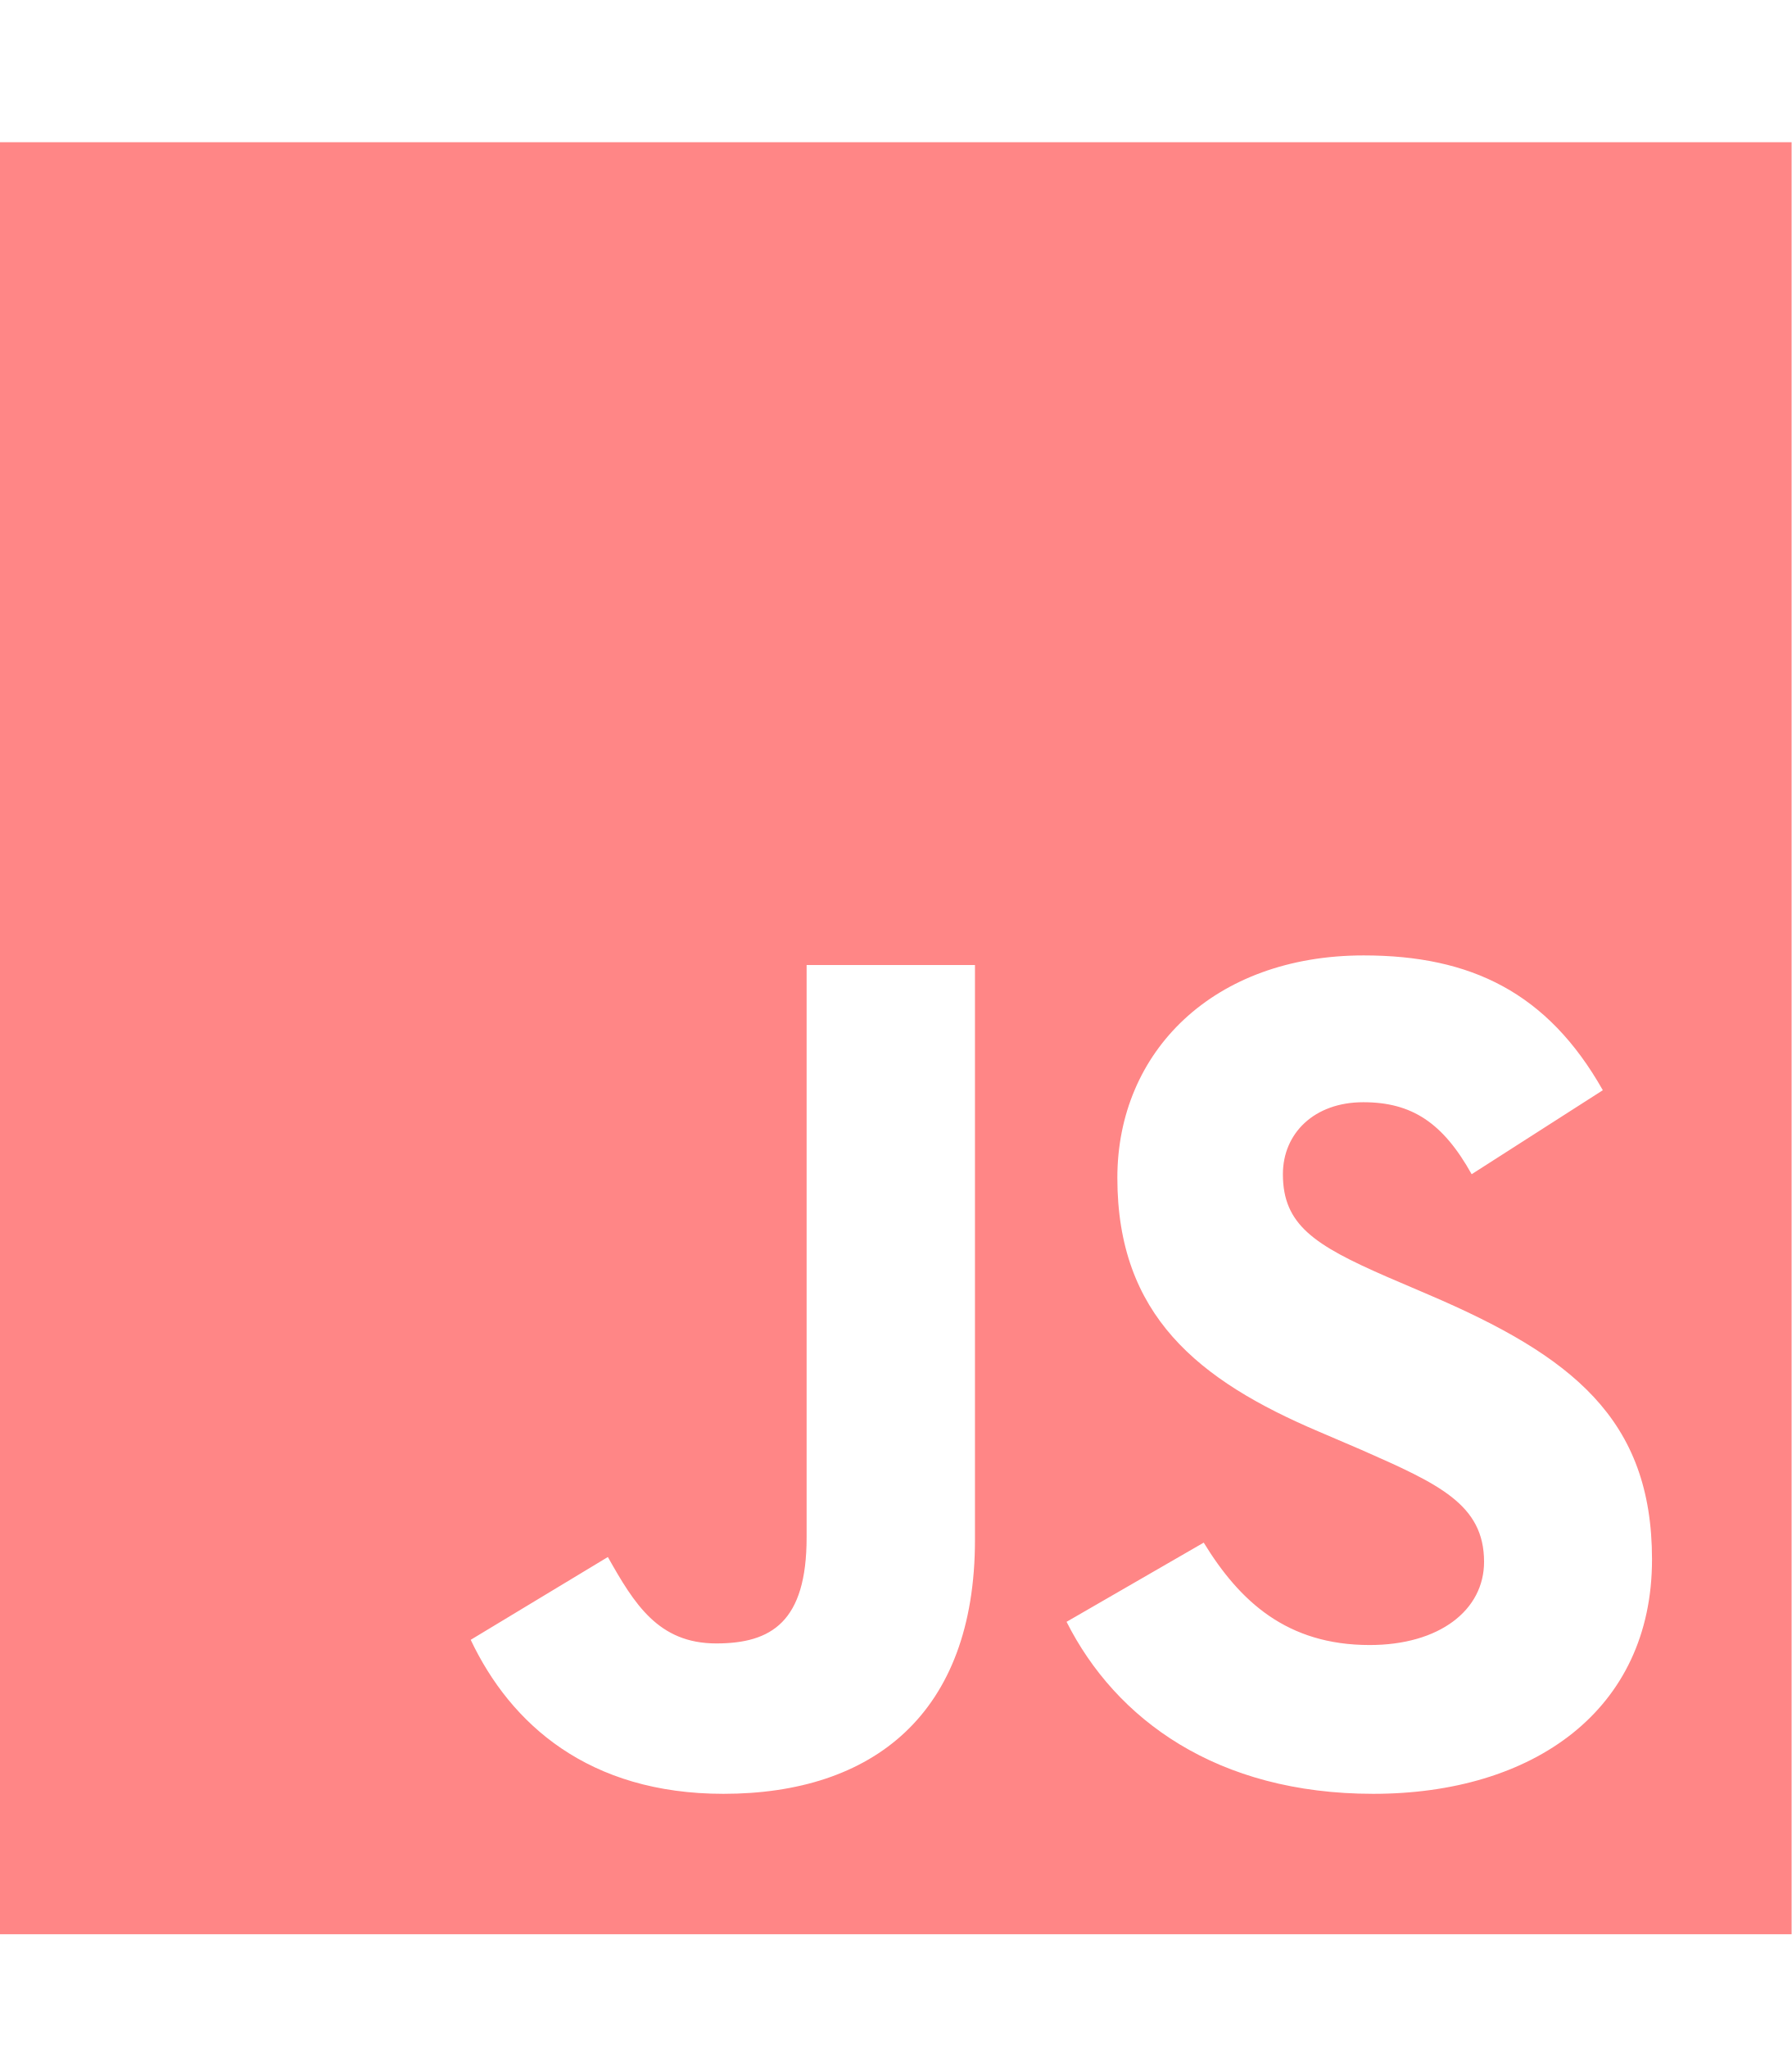
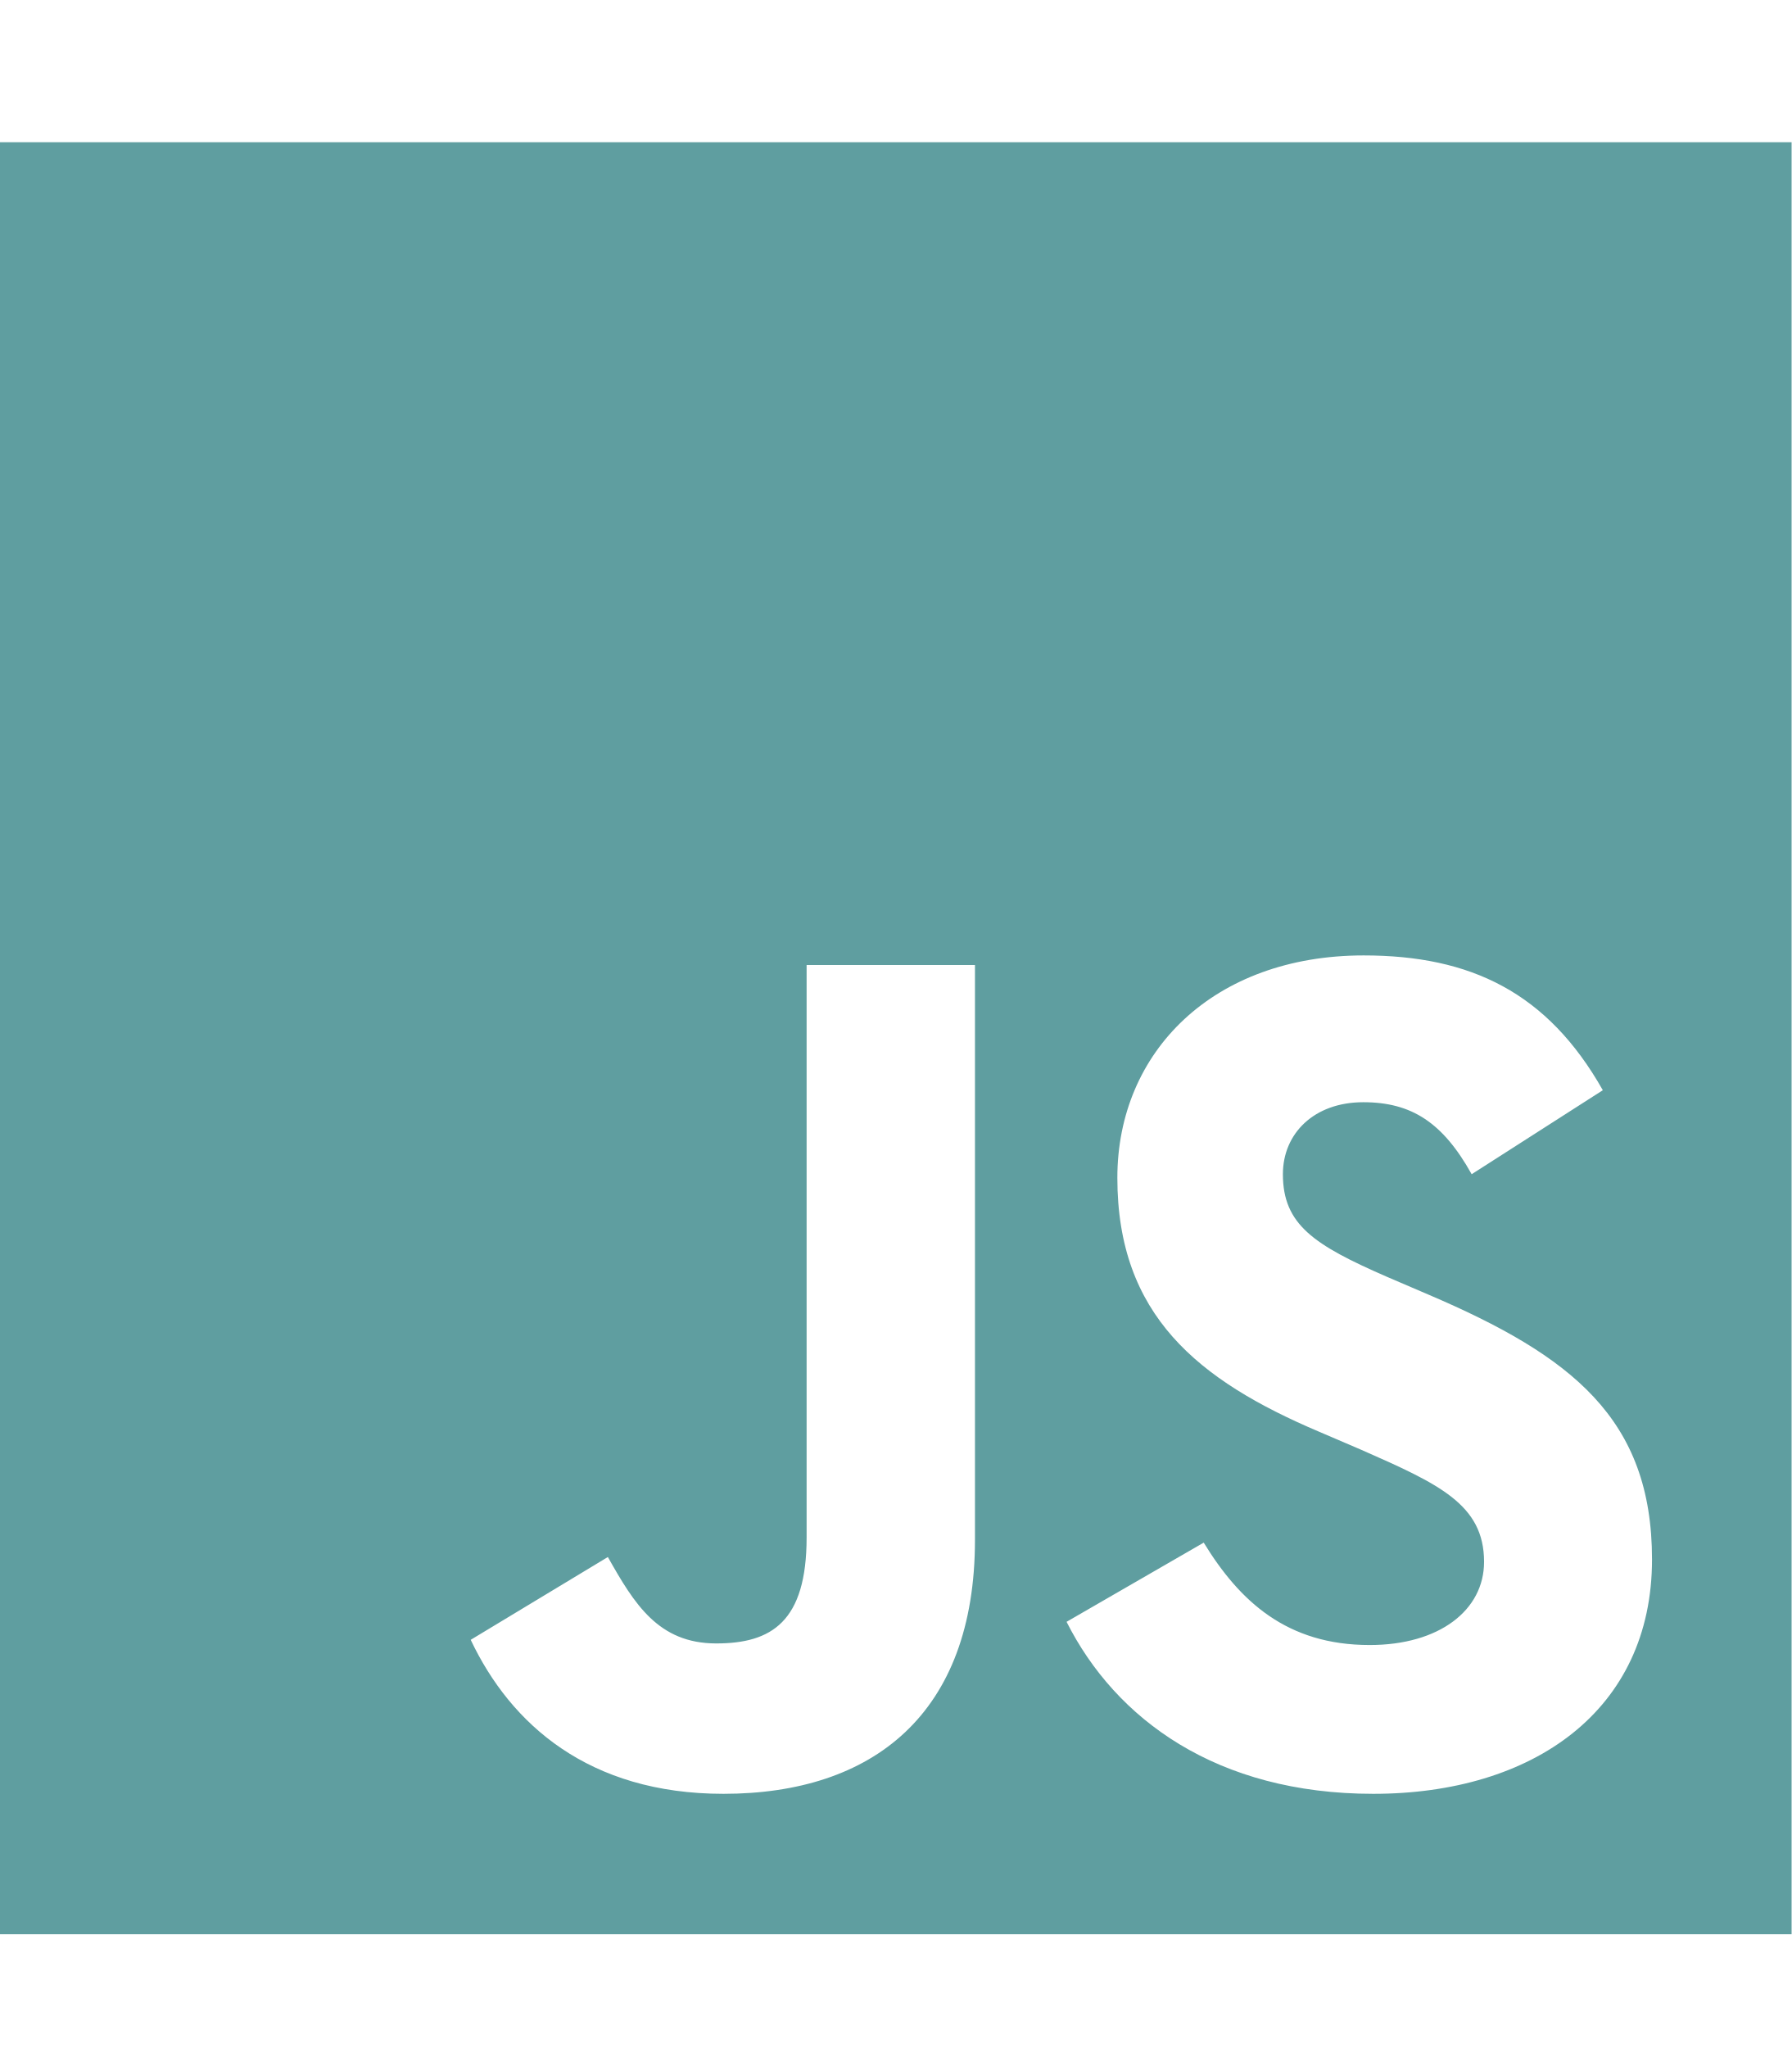
<svg xmlns="http://www.w3.org/2000/svg" width="63" height="72" viewBox="0 0 63 72" fill="none">
-   <path d="M0 5V68H63V5H0ZM34.284 54.134C34.284 60.266 30.684 63.064 25.439 63.064C20.7 63.064 17.958 60.617 16.552 57.65L21.375 54.739C22.303 56.384 23.147 57.777 25.186 57.777C27.127 57.777 28.364 57.017 28.364 54.05V33.927H34.284V54.134ZM48.291 63.064C42.792 63.064 39.234 60.448 37.505 57.017L42.328 54.233C43.594 56.3 45.253 57.833 48.164 57.833C50.611 57.833 52.186 56.609 52.186 54.908C52.186 52.883 50.583 52.166 47.869 50.97L46.392 50.337C42.117 48.523 39.291 46.231 39.291 41.408C39.291 36.964 42.68 33.589 47.953 33.589C51.722 33.589 54.422 34.897 56.362 38.328L51.75 41.281C50.737 39.467 49.641 38.75 47.939 38.75C46.209 38.75 45.112 39.847 45.112 41.281C45.112 43.053 46.209 43.77 48.755 44.881L50.231 45.514C55.266 47.666 58.092 49.873 58.092 54.823C58.092 60.139 53.902 63.064 48.291 63.064Z" fill="#FF8686" />
+   <path d="M0 5V68H63V5H0ZM34.284 54.134C34.284 60.266 30.684 63.064 25.439 63.064C20.7 63.064 17.958 60.617 16.552 57.65L21.375 54.739C22.303 56.384 23.147 57.777 25.186 57.777C27.127 57.777 28.364 57.017 28.364 54.05V33.927H34.284V54.134ZM48.291 63.064C42.792 63.064 39.234 60.448 37.505 57.017L42.328 54.233C43.594 56.3 45.253 57.833 48.164 57.833C50.611 57.833 52.186 56.609 52.186 54.908C52.186 52.883 50.583 52.166 47.869 50.97L46.392 50.337C42.117 48.523 39.291 46.231 39.291 41.408C39.291 36.964 42.68 33.589 47.953 33.589C51.722 33.589 54.422 34.897 56.362 38.328L51.75 41.281C50.737 39.467 49.641 38.75 47.939 38.75C46.209 38.75 45.112 39.847 45.112 41.281C45.112 43.053 46.209 43.77 48.755 44.881L50.231 45.514C55.266 47.666 58.092 49.873 58.092 54.823C58.092 60.139 53.902 63.064 48.291 63.064Z" fill="cadetblue" />
</svg>
